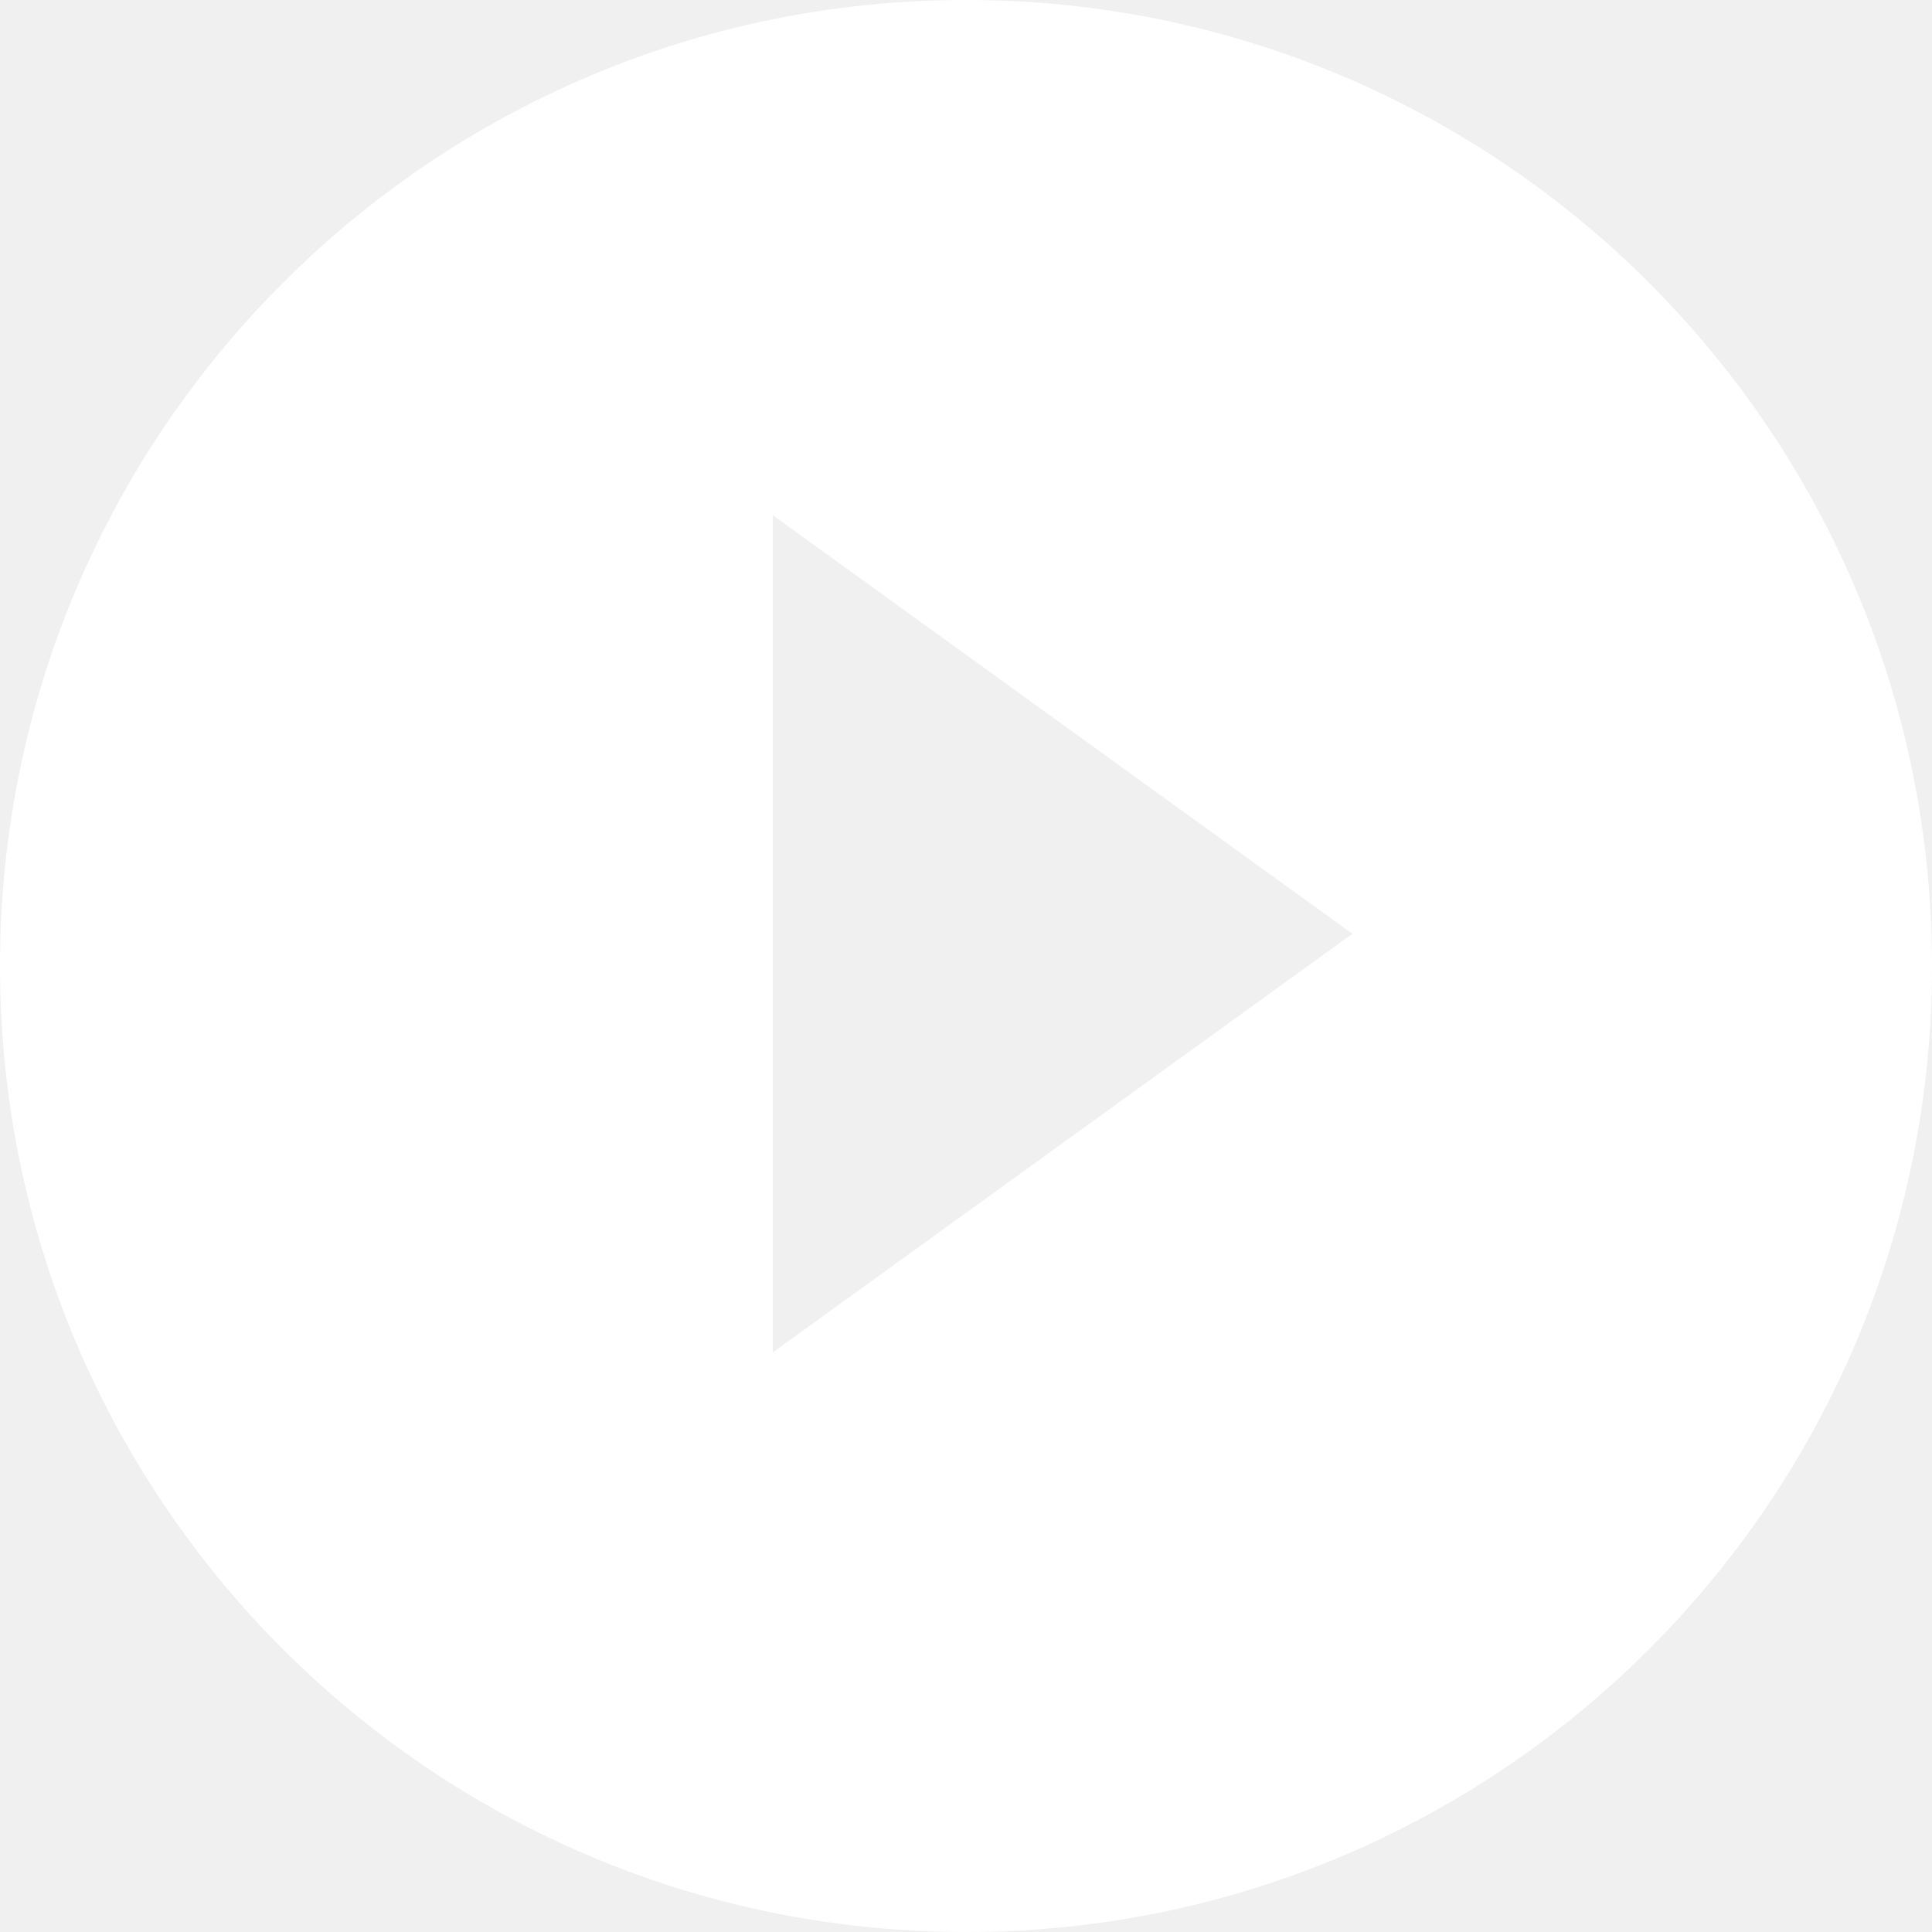
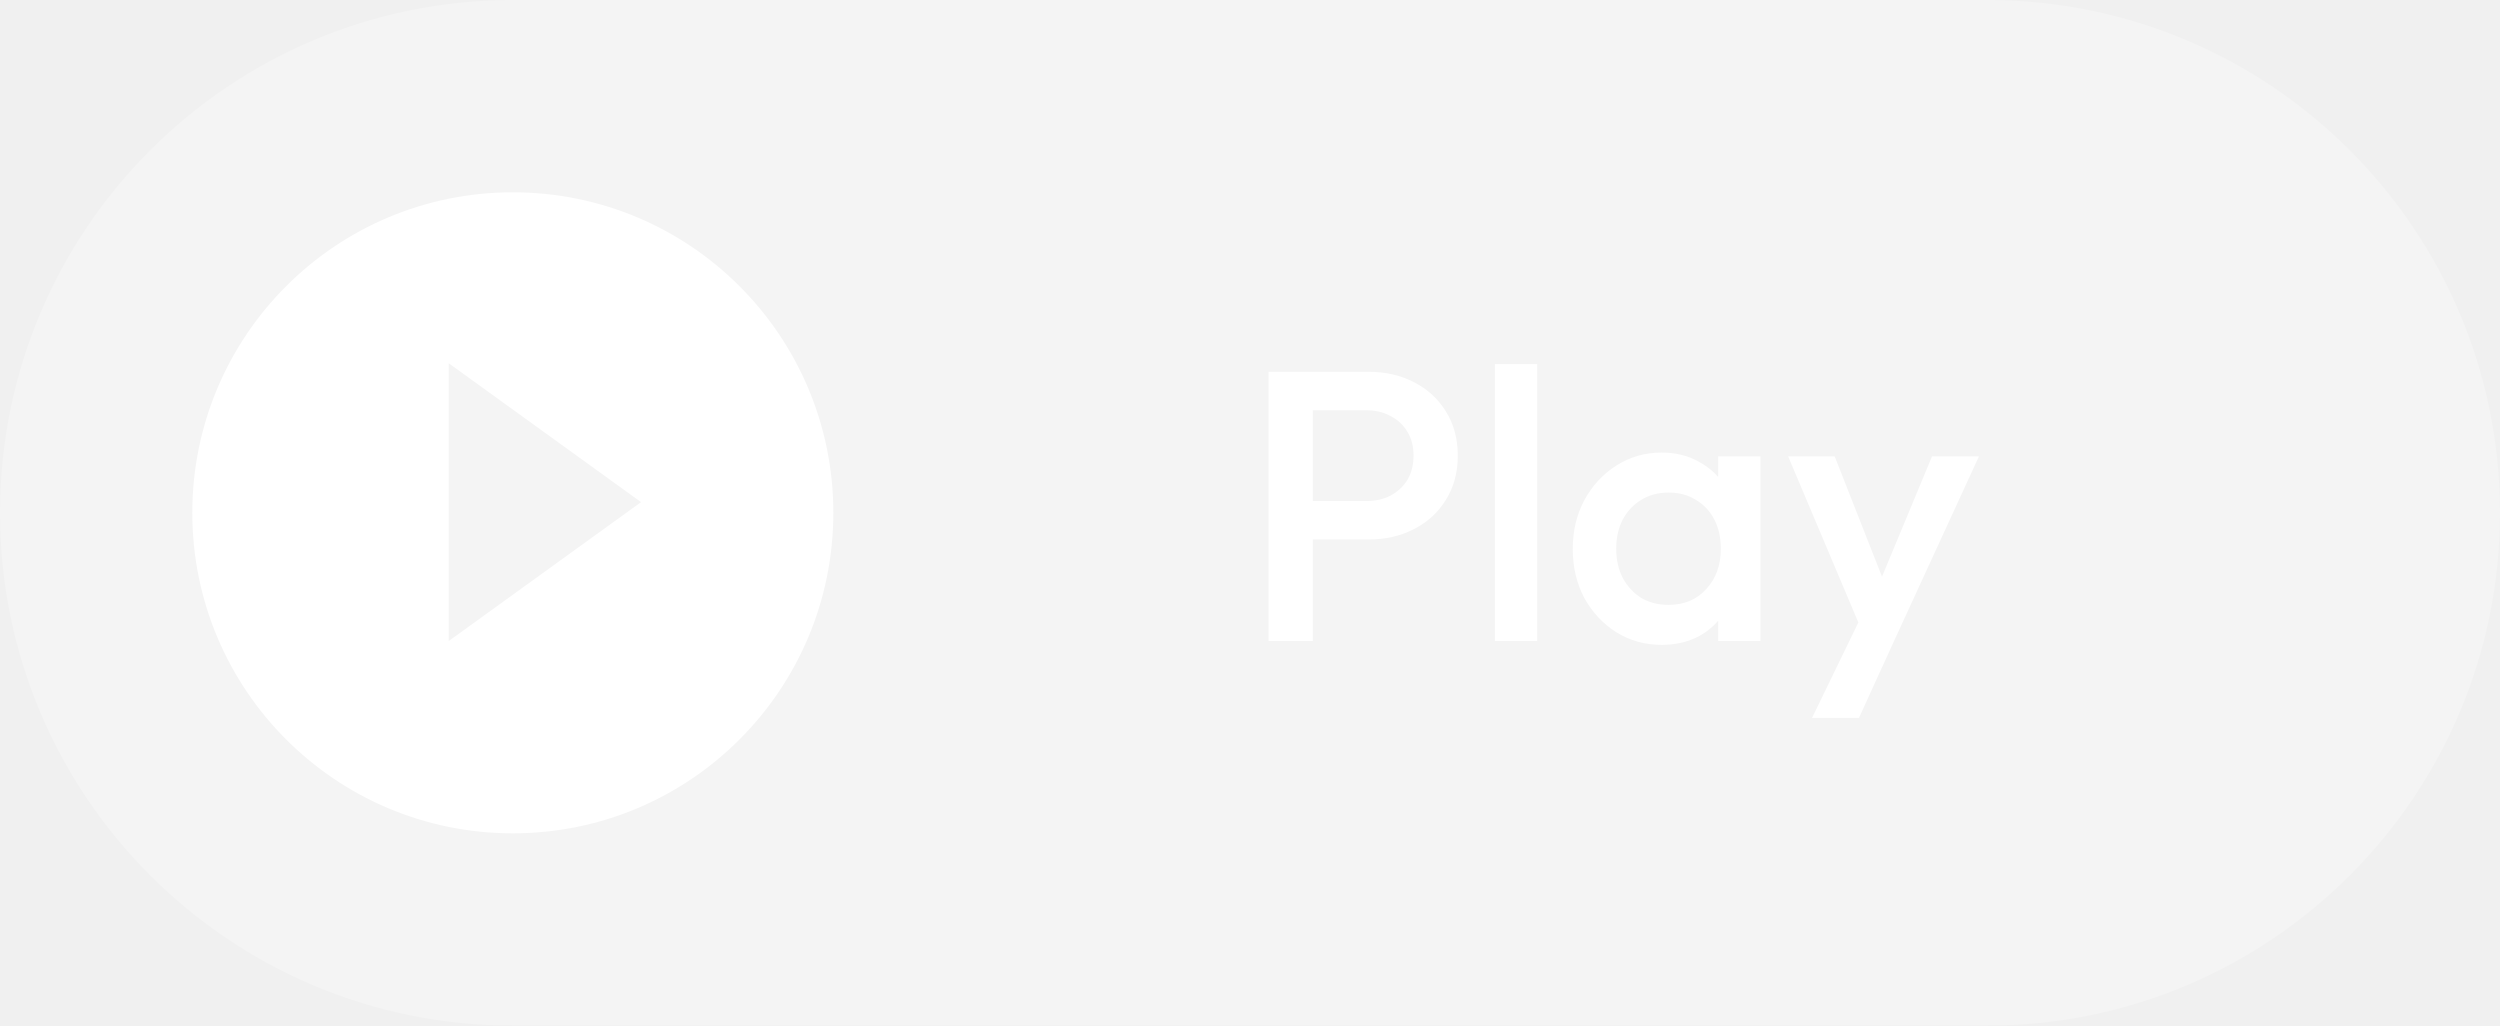
- <svg xmlns="http://www.w3.org/2000/svg" width="30" height="30">
-   <path d="M15 0C6.713 0 0 6.713 0 15c0 8.288 6.713 15 15 15 8.288 0 15-6.712 15-15 0-8.287-6.712-15-15-15Zm-3 21V8l9 6.5-9 6.5Z" fill="#FFF" />
+ <svg xmlns="http://www.w3.org/2000/svg" width="117" height="48" viewBox="0 0 117 48" fill="none">
+   <g clip-path="url(#clip0_0_6533)">
+     <rect opacity="0.25" width="117" height="48" rx="24" fill="white" />
+     <path fill-rule="evenodd" clip-rule="evenodd" d="M9 24C9 15.713 15.713 9 24 9C32.288 9 39 15.713 39 24C39 32.288 32.288 39 24 39C15.713 39 9 32.288 9 24ZM30 23.5L21 17V30L30 23.5Z" fill="white" />
+     <path d="M60.79 25.248V23.448H63.94C64.372 23.448 64.75 23.364 65.074 23.196C65.41 23.016 65.674 22.77 65.866 22.458C66.058 22.134 66.154 21.756 66.154 21.324C66.154 20.892 66.058 20.52 65.866 20.208C65.674 19.884 65.41 19.638 65.074 19.47C64.75 19.29 64.372 19.2 63.94 19.2H60.79V17.4H64.048C64.84 17.4 65.548 17.562 66.172 17.886C66.808 18.21 67.306 18.666 67.666 19.254C68.038 19.842 68.224 20.532 68.224 21.324C68.224 22.116 68.038 22.806 67.666 23.394C67.306 23.982 66.808 24.438 66.172 24.762C65.548 25.086 64.84 25.248 64.048 25.248H60.79ZM59.368 30V17.4H61.438V30H59.368ZM69.961 30V17.04H71.941V30H69.961ZM77.763 30.18C76.983 30.18 76.275 29.982 75.639 29.586C75.015 29.19 74.517 28.656 74.145 27.984C73.785 27.3 73.605 26.538 73.605 25.698C73.605 24.846 73.785 24.084 74.145 23.412C74.517 22.728 75.015 22.188 75.639 21.792C76.275 21.384 76.983 21.18 77.763 21.18C78.423 21.18 79.005 21.324 79.509 21.612C80.025 21.888 80.433 22.272 80.733 22.764C81.033 23.256 81.183 23.814 81.183 24.438V26.922C81.183 27.546 81.033 28.104 80.733 28.596C80.445 29.088 80.043 29.478 79.527 29.766C79.011 30.042 78.423 30.18 77.763 30.18ZM78.087 28.308C78.819 28.308 79.407 28.062 79.851 27.57C80.307 27.078 80.535 26.448 80.535 25.68C80.535 25.164 80.433 24.708 80.229 24.312C80.025 23.916 79.737 23.61 79.365 23.394C79.005 23.166 78.579 23.052 78.087 23.052C77.607 23.052 77.181 23.166 76.809 23.394C76.449 23.61 76.161 23.916 75.945 24.312C75.741 24.708 75.639 25.164 75.639 25.68C75.639 26.196 75.741 26.652 75.945 27.048C76.161 27.444 76.449 27.756 76.809 27.984C77.181 28.2 77.607 28.308 78.087 28.308ZM80.409 30V27.678L80.751 25.572L80.409 23.484V21.36H82.389V30H80.409ZM87.376 30.09L83.686 21.36H85.864L88.384 27.768H87.754L90.418 21.36H92.614L88.6 30.09H87.376ZM84.802 33.6L87.484 28.074L88.6 30.09L86.998 33.6H84.802Z" fill="white" />
+   </g>
+   <defs>
+     <clipPath id="clip0_0_6533">
+       <rect width="117" height="48" fill="white" />
+     </clipPath>
+   </defs>
</svg>
